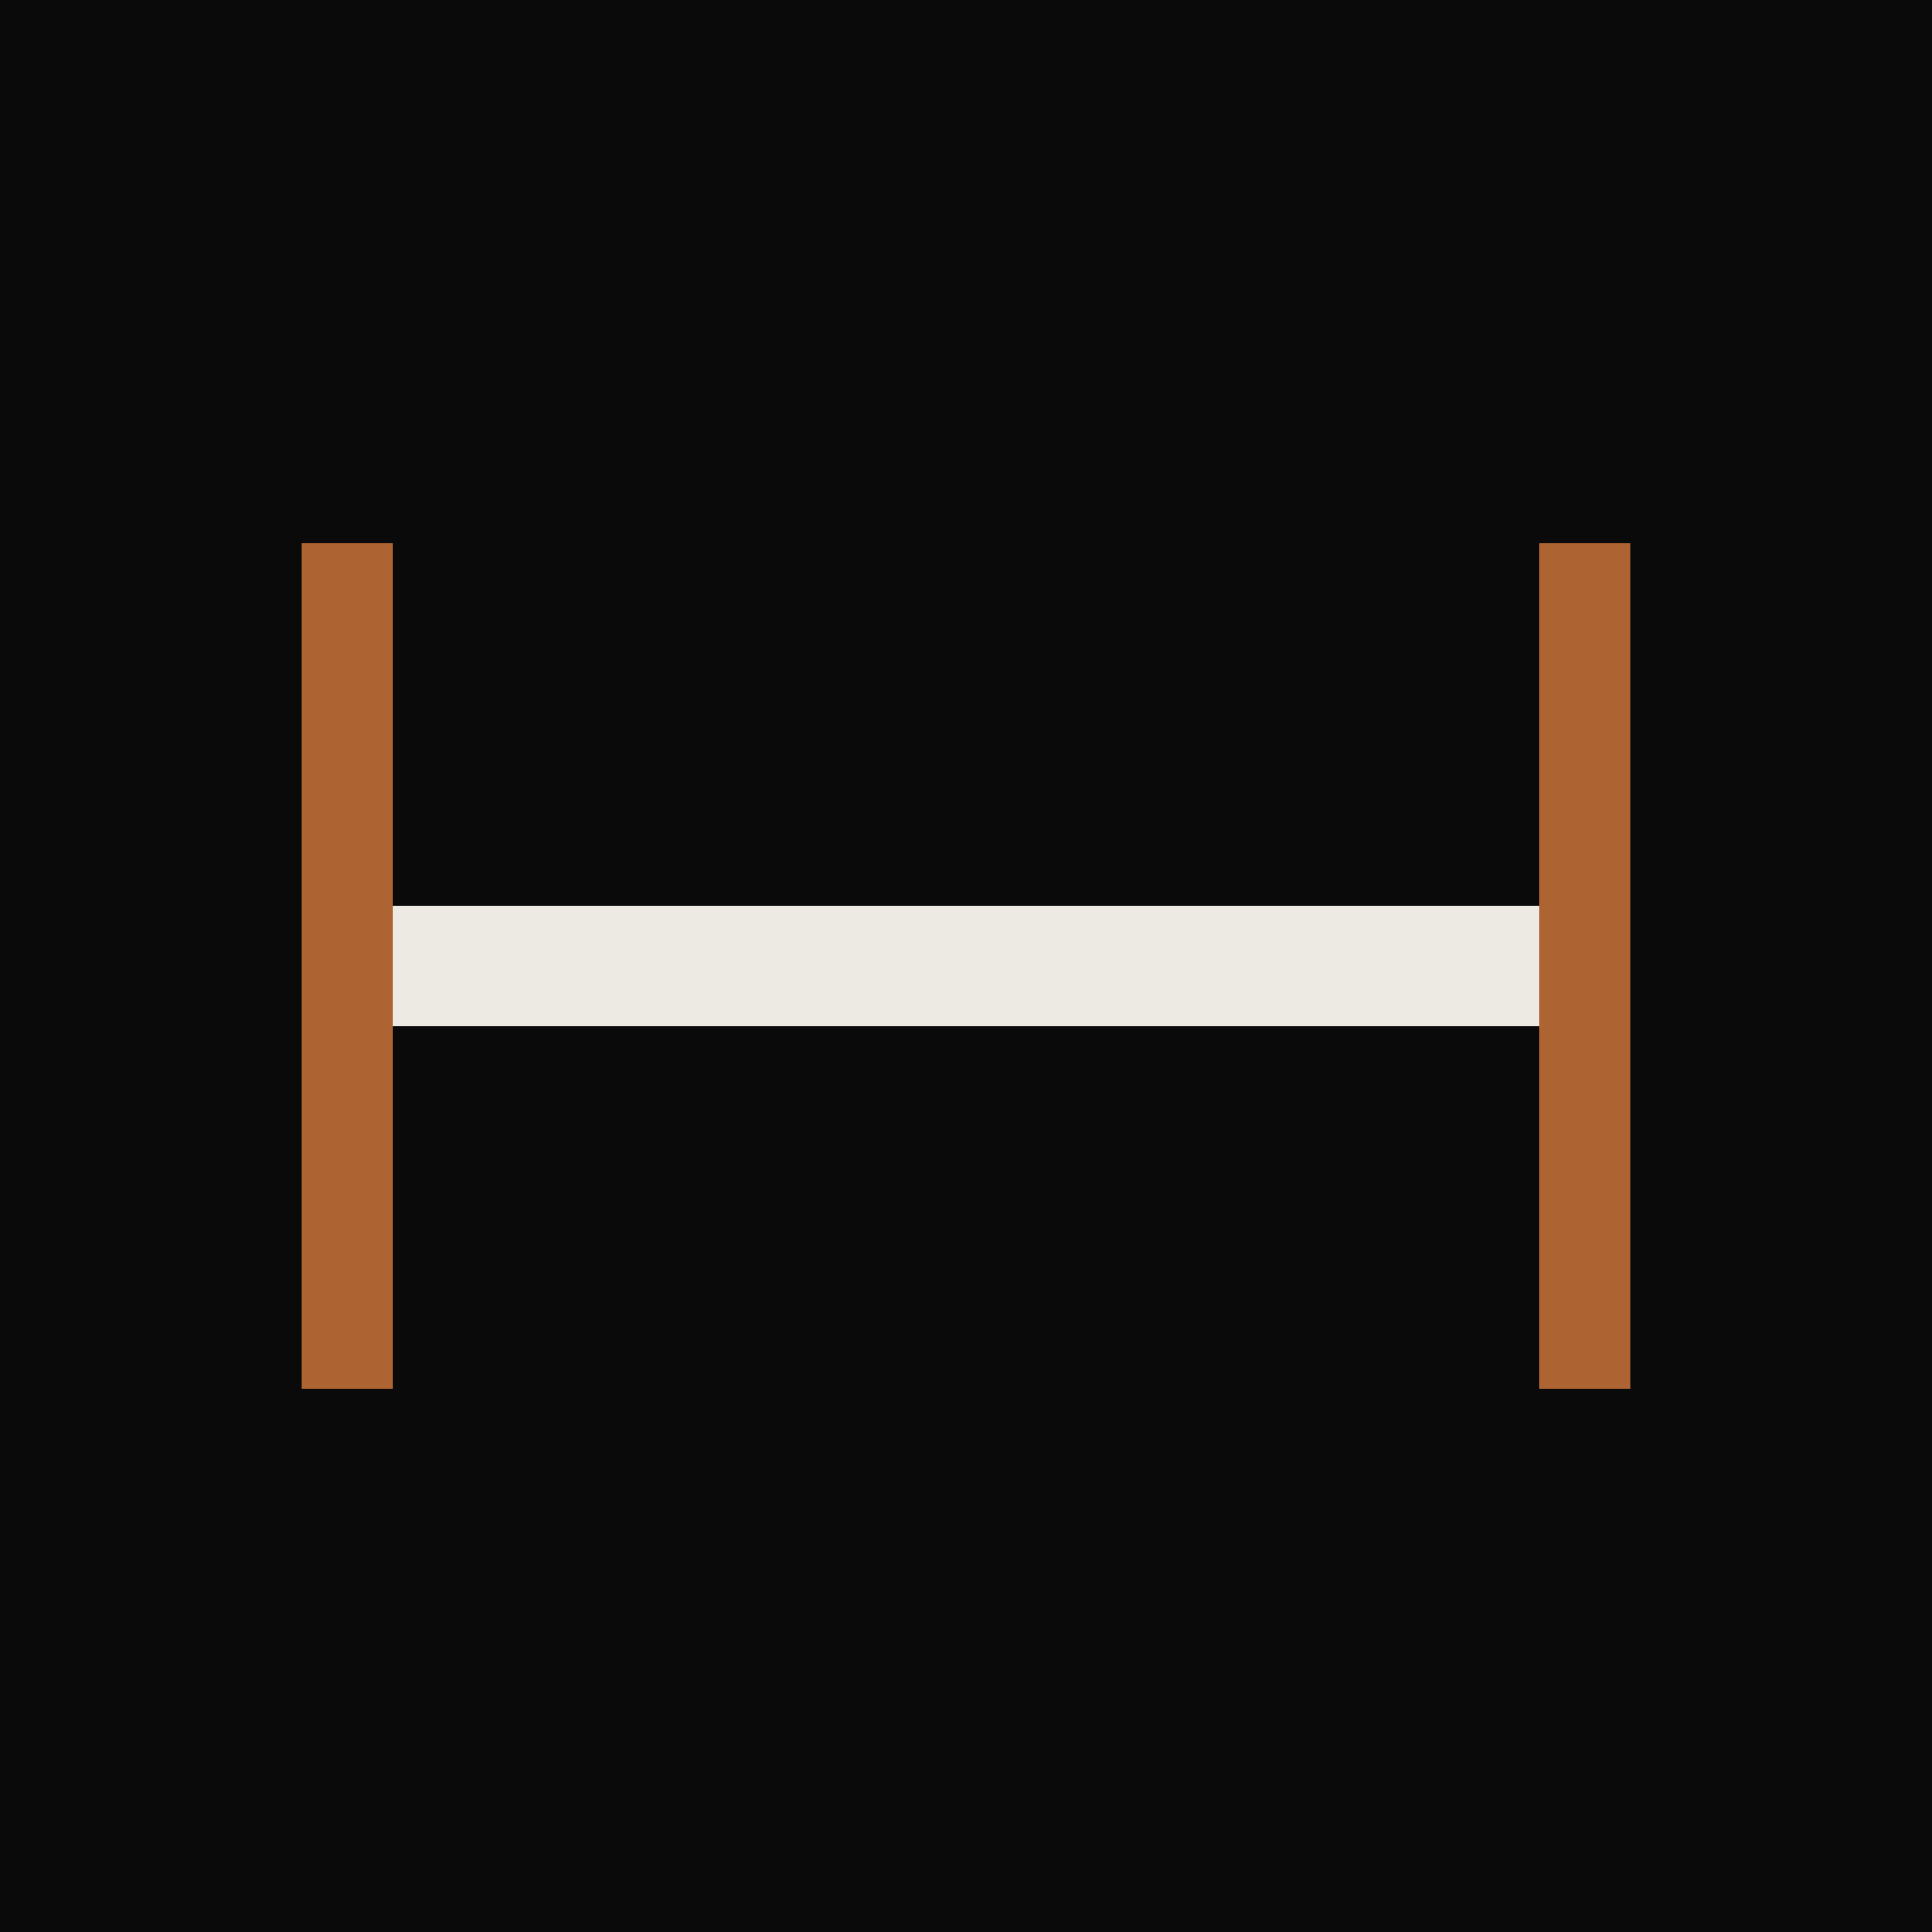
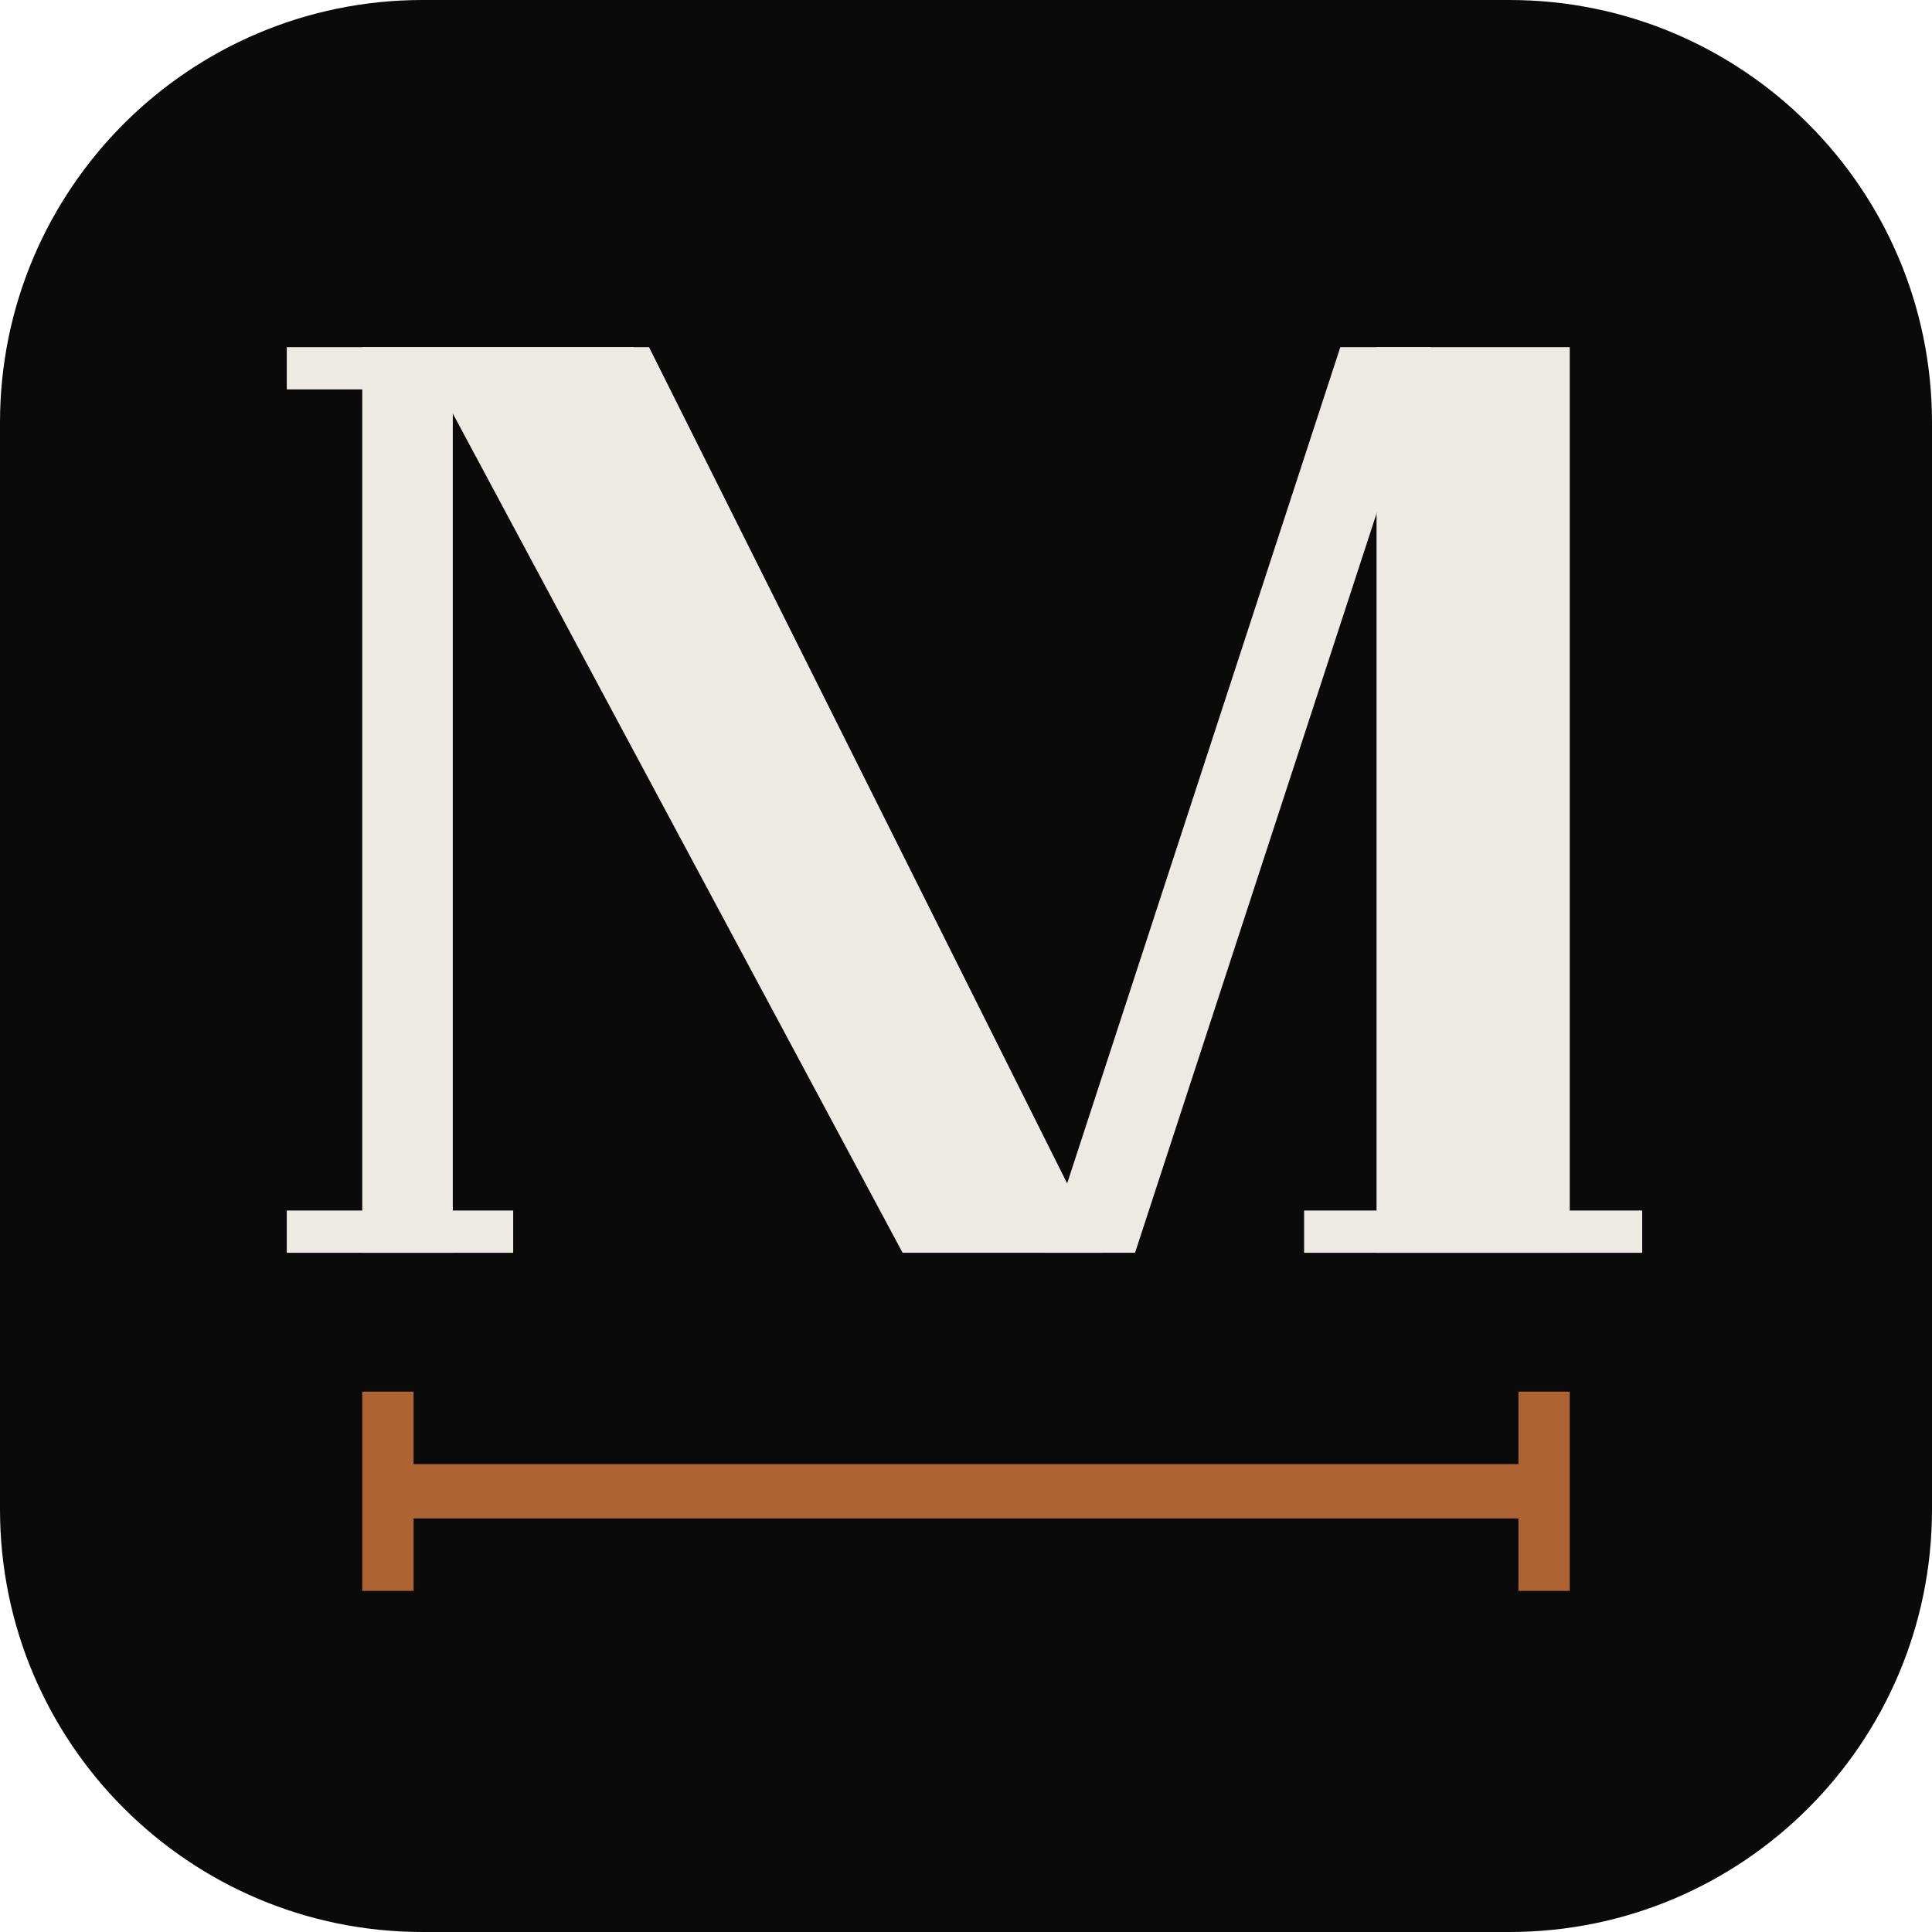
- <svg xmlns="http://www.w3.org/2000/svg" viewBox="0 0 32 32" role="img" aria-label="MILLIMETER">
-   <rect width="32" height="32" fill="#0A0A0B" />
-   <rect x="6" y="15" width="20" height="2" fill="#EDEAE4" />
-   <rect x="5" y="9" width="1.5" height="14" fill="#AE6432" />
-   <rect x="25.5" y="9" width="1.5" height="14" fill="#AE6432" />
+ <svg xmlns="http://www.w3.org/2000/svg" width="64" height="64" viewBox="0 0 64 64">
+   <rect width="64" height="64" rx="14" fill="#0a0a0b" />
+   <g transform="translate(32 32) scale(1) translate(-32 -32)">
+     <g transform="translate(0 -1.5)">
+       <g fill="#edeae4">
+         <path d="M12 13h9.5l13.6 27.2L36.5 43h-6.6L15 15.2V43H12z" />
+         <path d="M45.6 13H52v30h-6.4z" />
+         <path d="M34.6 43h3L47.4 13h-3z" />
+         <path d="M9.5 41.6H17V43H9.5zM43.2 41.6h11.2V43H43.2zM9.5 13H21v1.4H9.5z" />
+       </g>
+       <path fill="#ae6432" d="M12 50h40v1.8H12zM12 47.6h1.7v6.6H12zM50.3 47.6H52v6.6h-1.7z" />
+     </g>
+   </g>
</svg>
